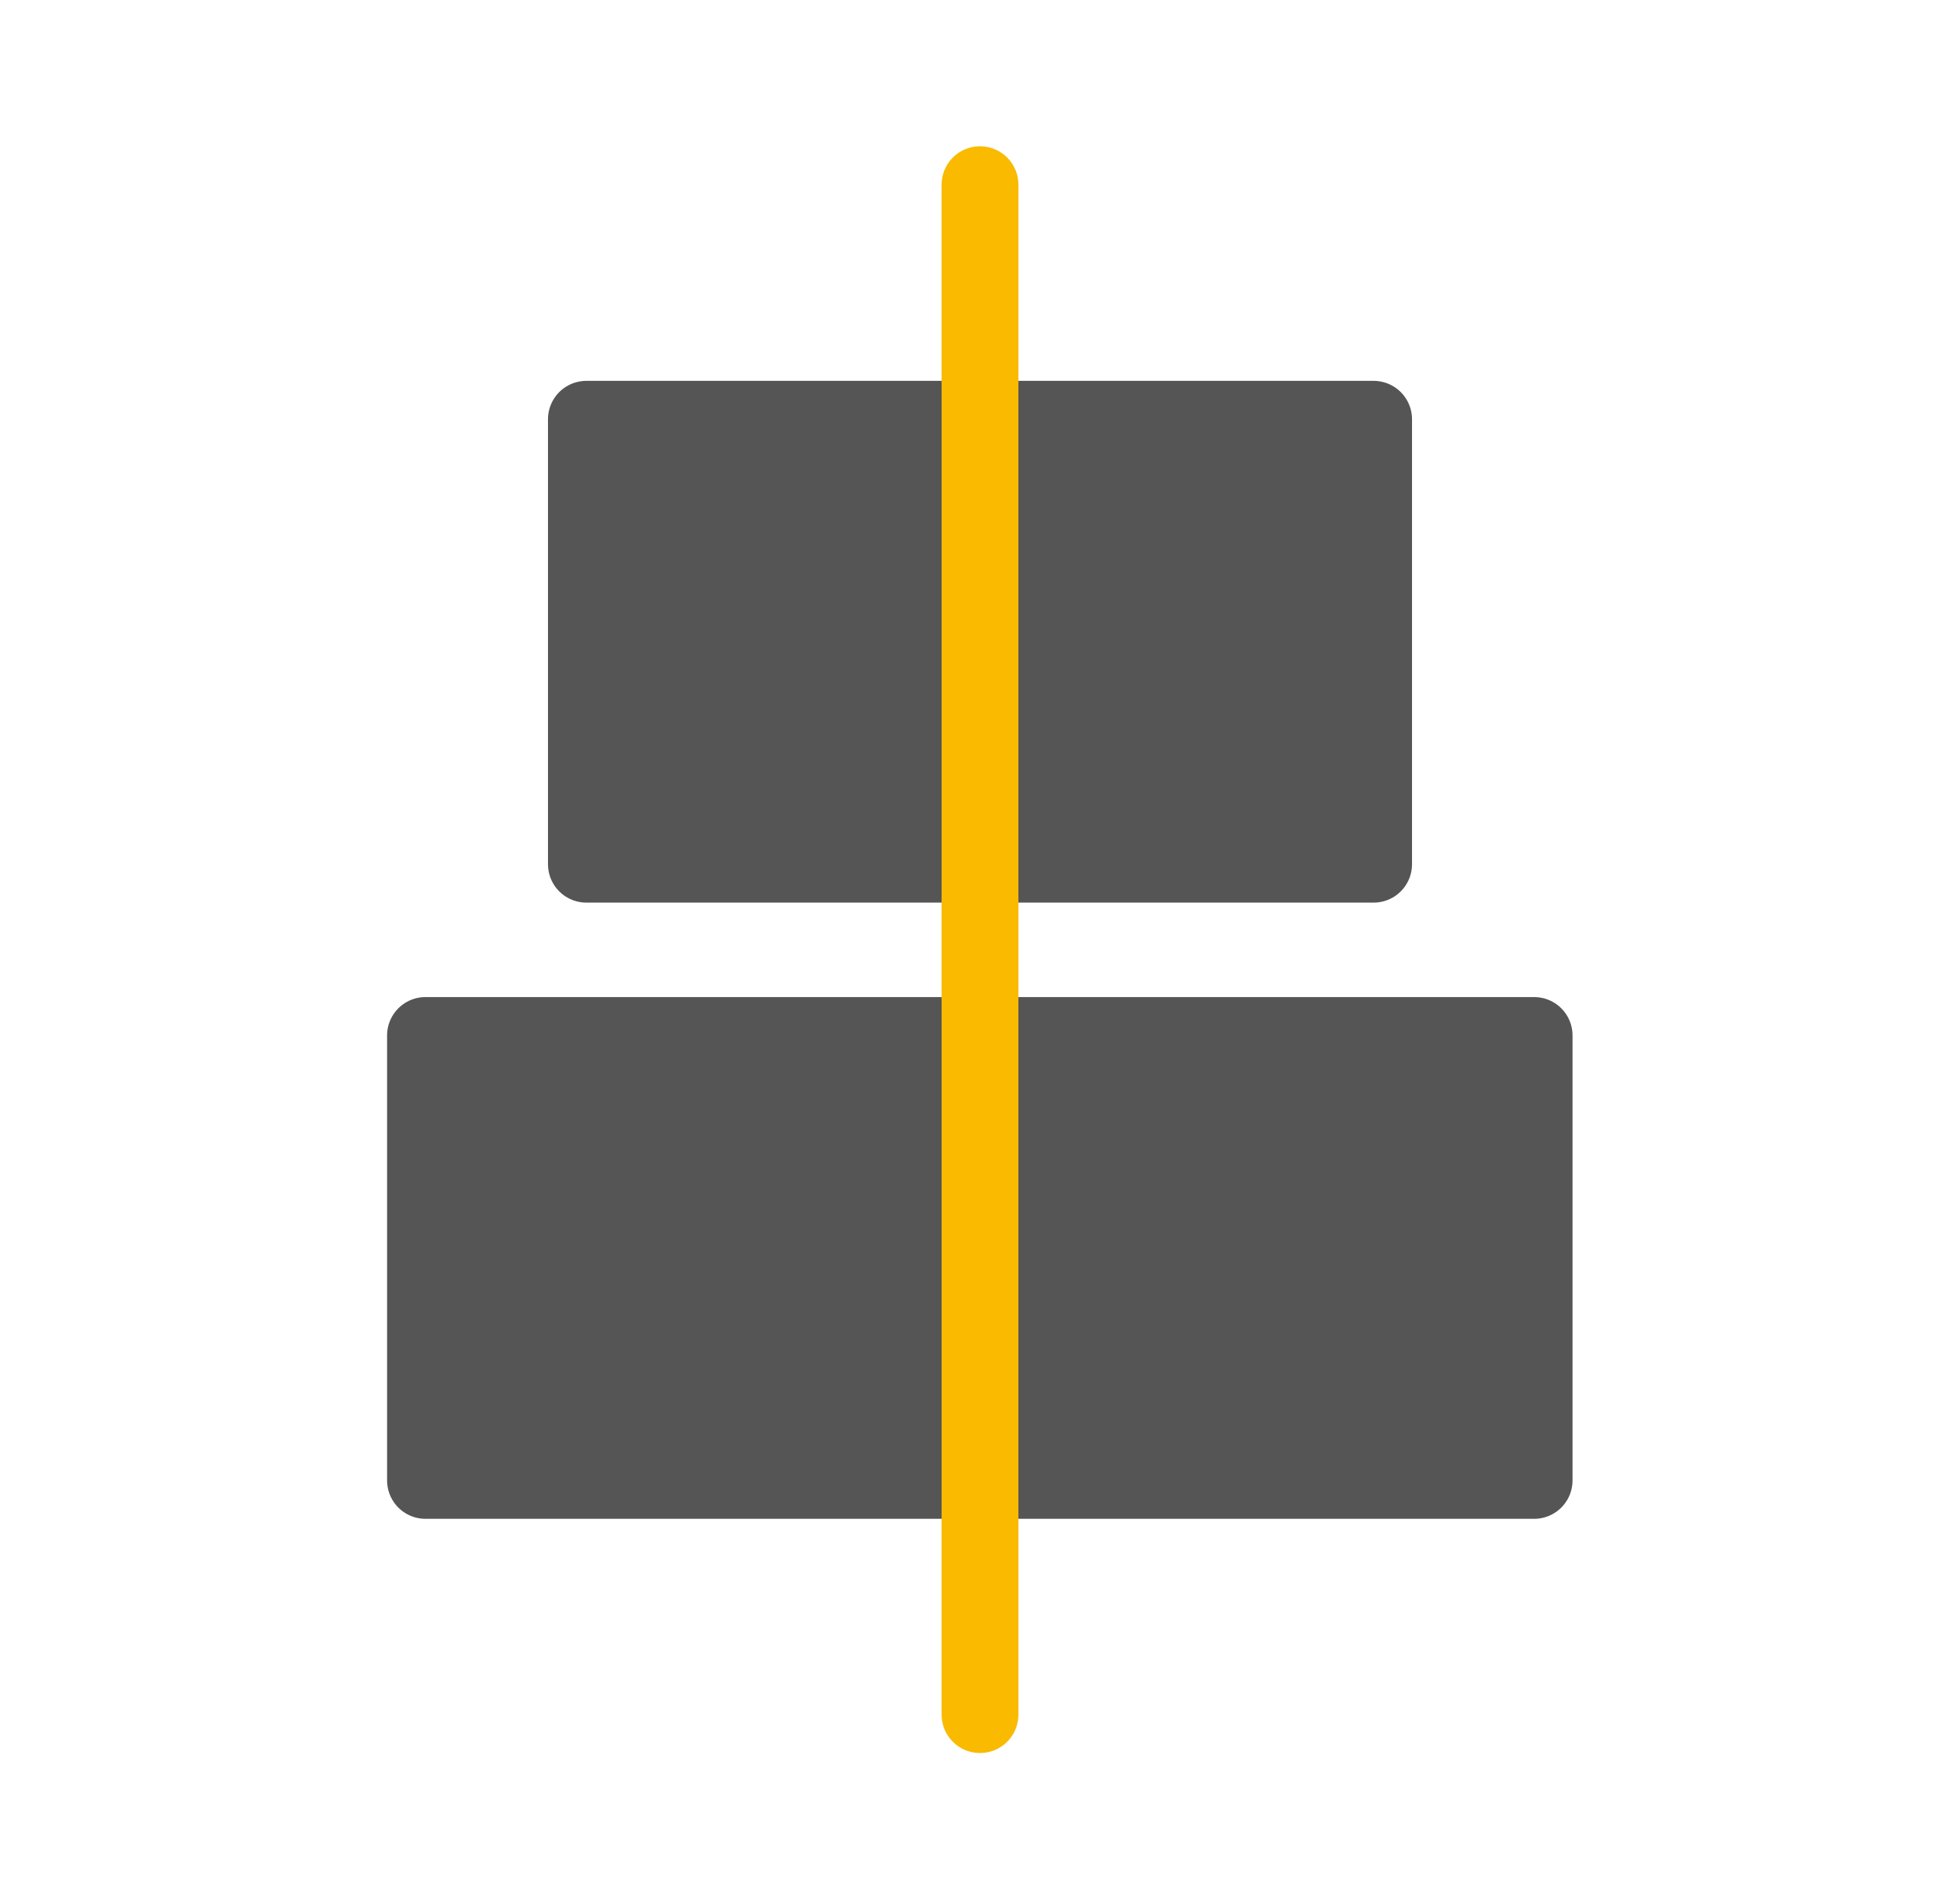
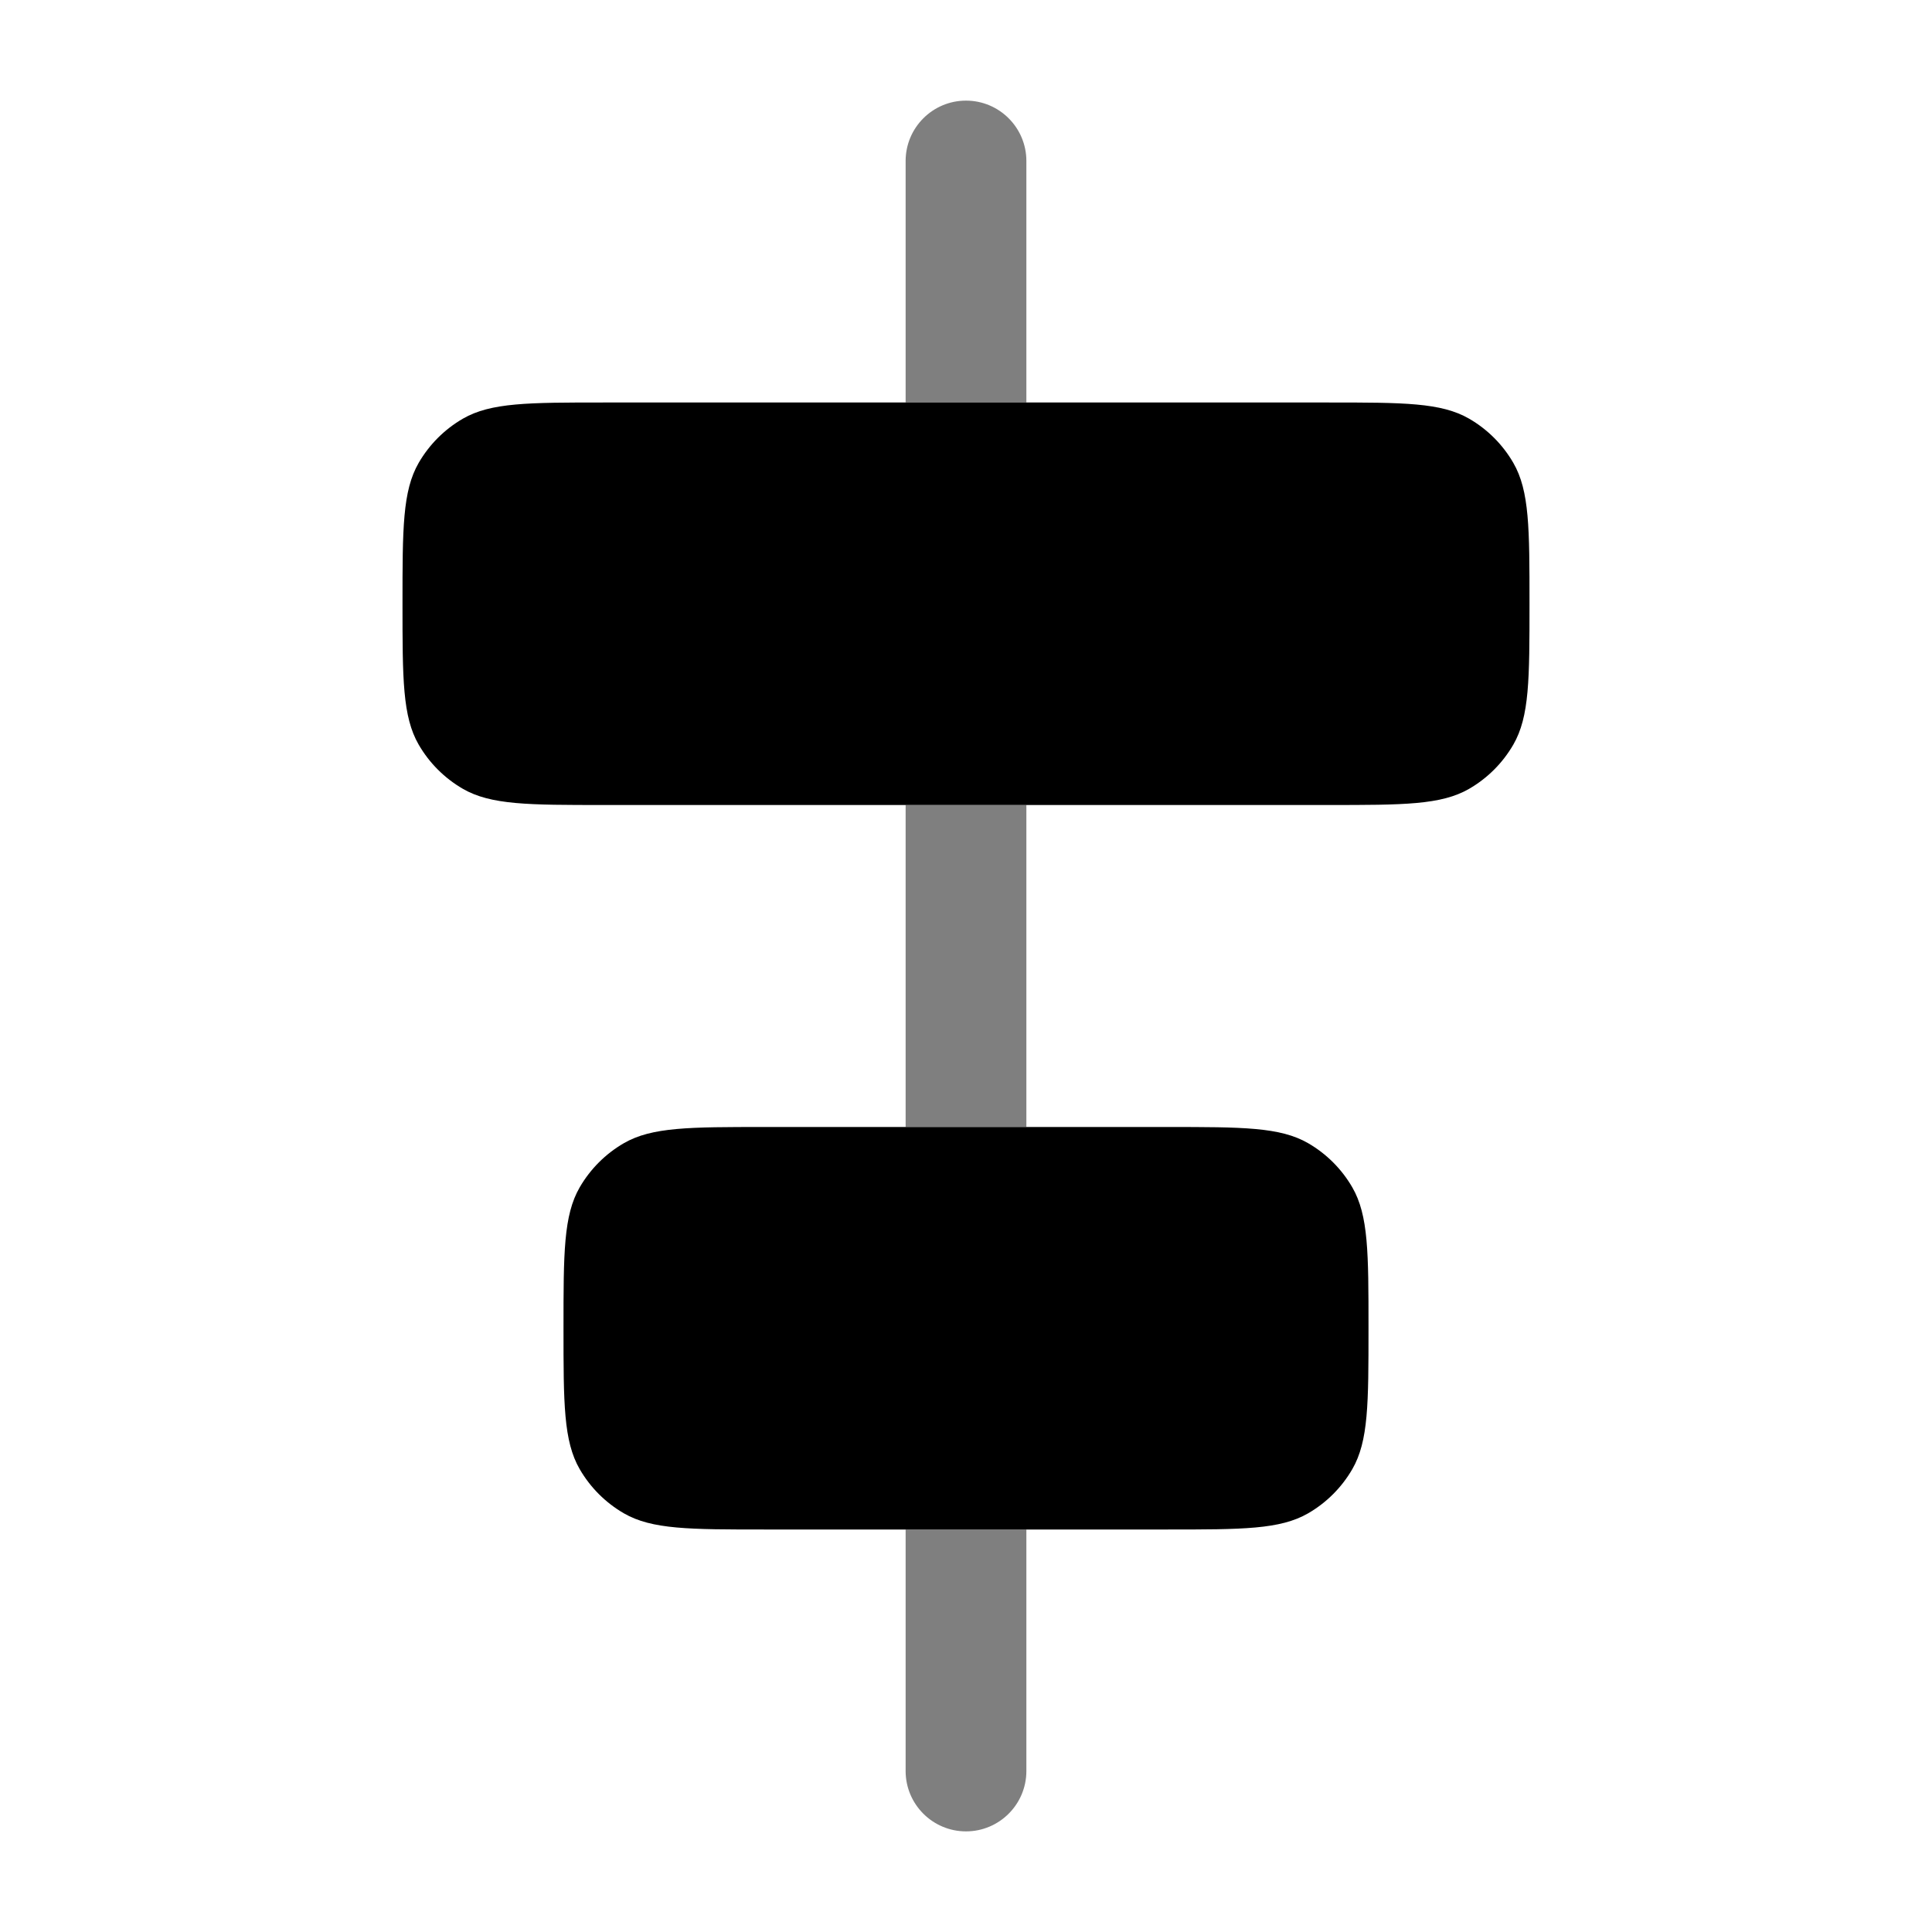
- <svg xmlns="http://www.w3.org/2000/svg" viewBox="0 0 51.04 49.47">
-   <defs>
-     <style>.cls-1,.cls-3{fill:none;}.cls-2{fill:#555555;stroke:#555555;stroke-linejoin:round;}.cls-2,.cls-3{stroke-linecap:round;stroke-width:2px;}.cls-3{stroke:#f9ba00;stroke-miterlimit:10;}</style>
-   </defs>
-   <g id="Calque_2" data-name="Calque 2">
-     <g id="Calque_1-2" data-name="Calque 1">
-       <polyline class="cls-1" points="6.8 0 51.04 0 51.04 49.47 0 49.47 0 0 6.8 0" />
-       <rect class="cls-2" x="15.27" y="10.91" width="20.5" height="11.59" transform="translate(51.04 33.42) rotate(-180)" />
-       <rect class="cls-2" x="11.09" y="26.96" width="28.87" height="11.59" transform="translate(51.04 65.52) rotate(-180)" />
-       <line class="cls-3" x1="25.52" y1="4.81" x2="25.52" y2="44.66" />
-     </g>
+ <svg xmlns="http://www.w3.org/2000/svg" width="800px" height="800px" viewBox="0 0 24 24" fill="none">
+   <path fill-rule="evenodd" clip-rule="evenodd" d="M14.5 14H9.5C8.565 14 8.098 14 7.75 14.201C7.522 14.333 7.333 14.522 7.201 14.75C7 15.098 7 15.565 7 16.5C7 17.435 7 17.902 7.201 18.25C7.333 18.478 7.522 18.667 7.75 18.799C8.098 19 8.565 19 9.5 19H14.5C15.435 19 15.902 19 16.25 18.799C16.478 18.667 16.667 18.478 16.799 18.25C17 17.902 17 17.435 17 16.5C17 15.565 17 15.098 16.799 14.75C16.667 14.522 16.478 14.333 16.25 14.201C15.902 14 15.435 14 14.5 14Z" fill="currentColor" />
+   <path d="M19 7.5C19 6.565 19 6.098 18.799 5.75C18.667 5.522 18.478 5.333 18.25 5.201C17.902 5 17.435 5 16.5 5L7.5 5C6.565 5 6.098 5 5.75 5.201C5.522 5.333 5.333 5.522 5.201 5.75C5 6.098 5 6.565 5 7.5C5 8.435 5 8.902 5.201 9.25C5.333 9.478 5.522 9.667 5.75 9.799C6.098 10 6.565 10 7.5 10L16.5 10C17.435 10 17.902 10 18.25 9.799C18.478 9.667 18.667 9.478 18.799 9.25C19 8.902 19 8.435 19 7.5Z" fill="currentColor" />
+   <g opacity="0.5">
+     <path d="M12.75 5L12.75 2C12.75 1.586 12.414 1.25 12 1.25C11.586 1.25 11.25 1.586 11.25 2L11.25 5H12.75Z" fill="currentColor" />
+     <path d="M11.25 10L11.25 14H12.75L12.75 10L11.25 10Z" fill="currentColor" />
+     <path d="M11.25 19L11.25 22C11.25 22.414 11.586 22.75 12 22.75C12.414 22.75 12.75 22.414 12.75 22L12.75 19H11.25Z" fill="currentColor" />
  </g>
</svg>
